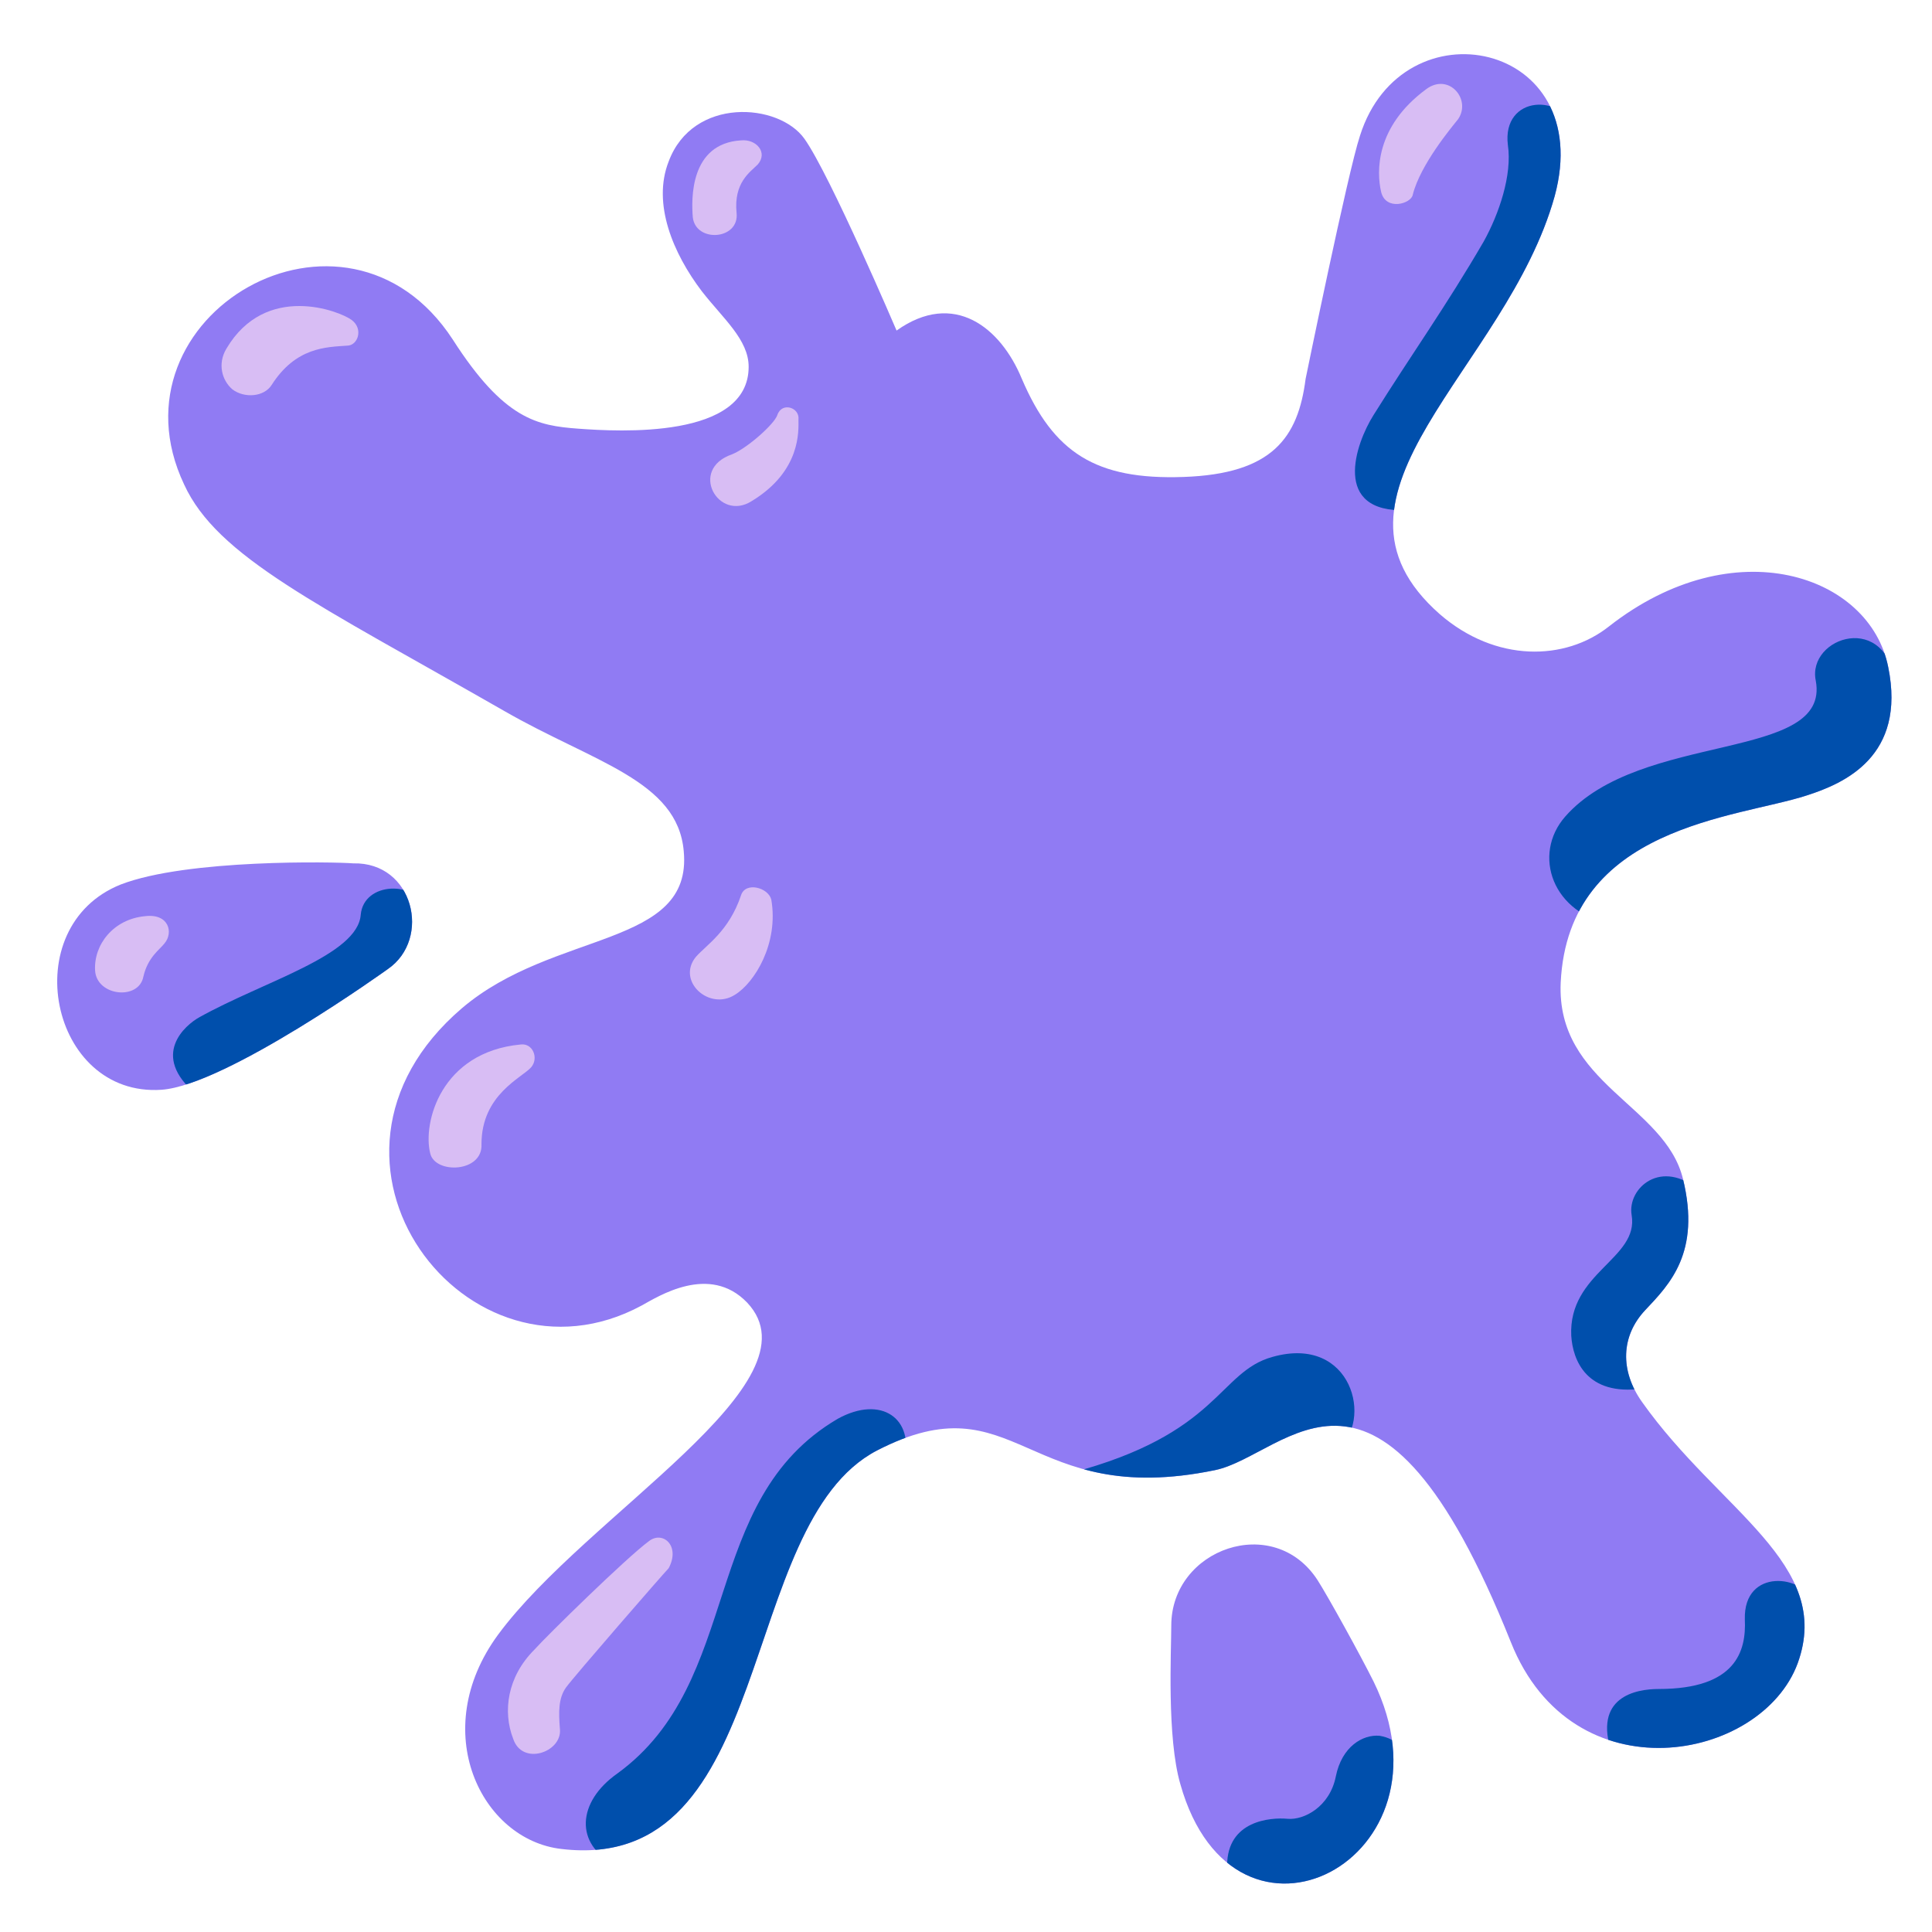
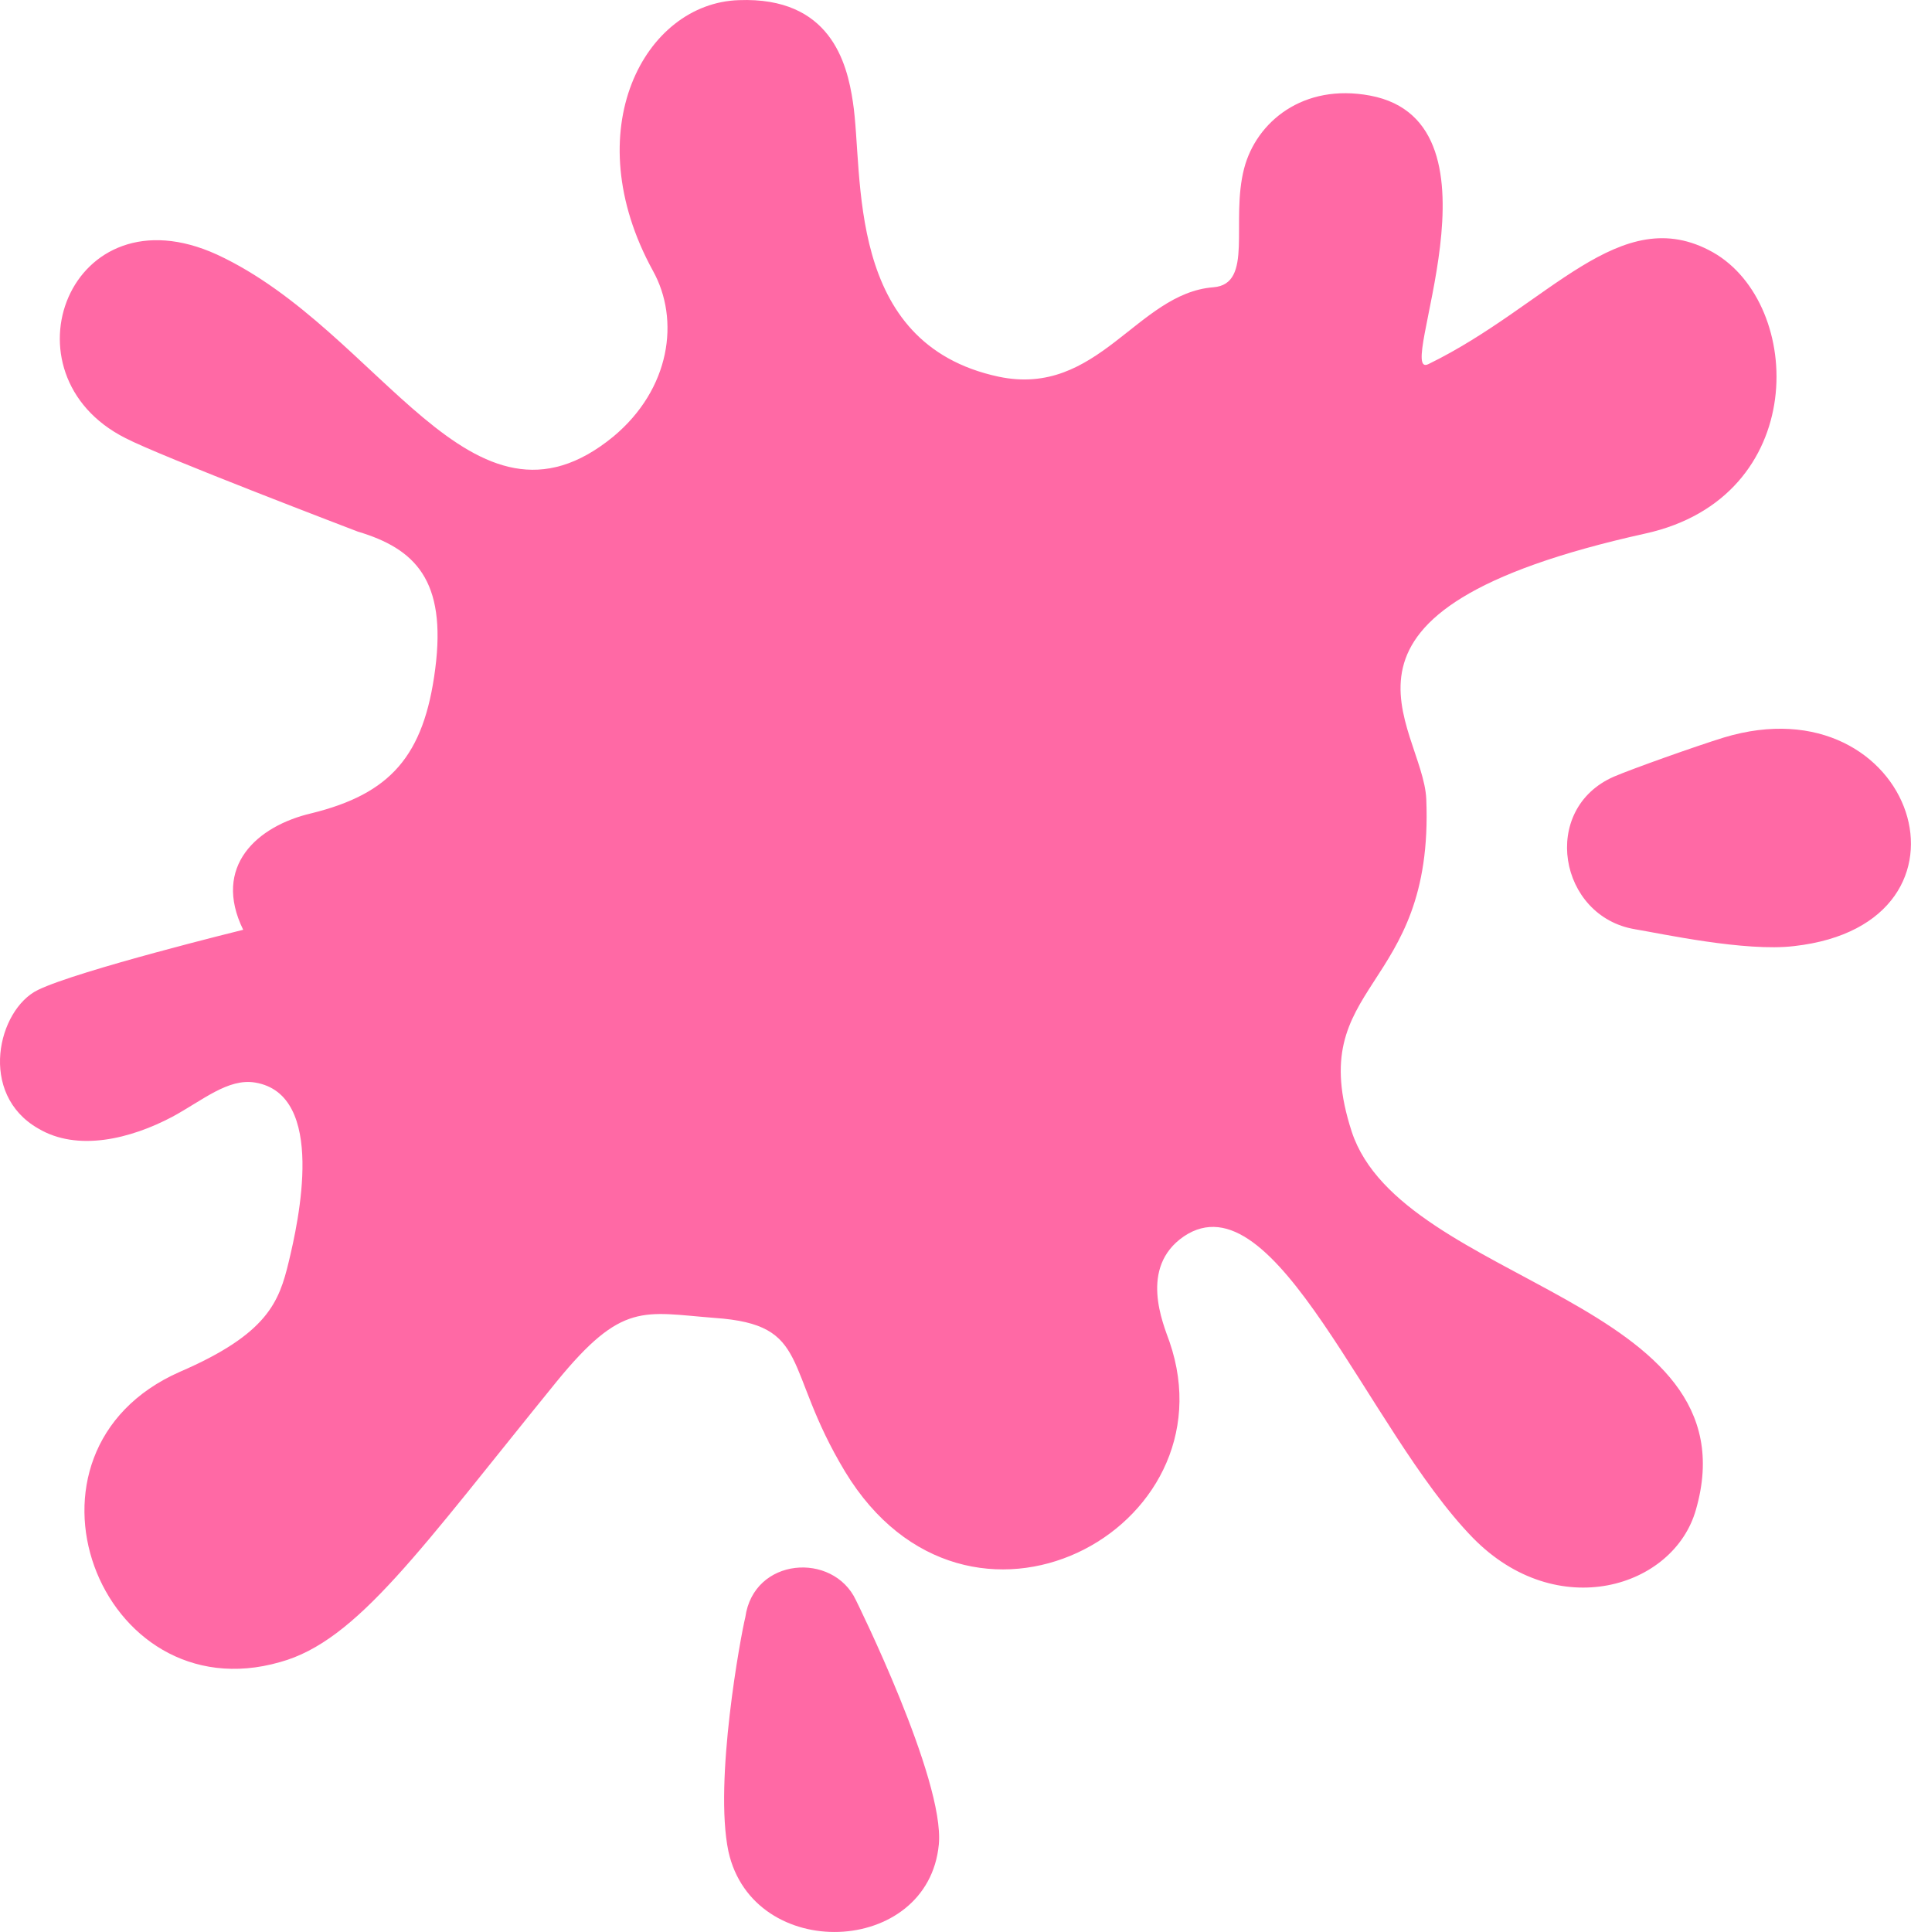
- <svg xmlns="http://www.w3.org/2000/svg" xmlns:xlink="http://www.w3.org/1999/xlink" version="1.1" id="SPLAT" x="0" y="0" viewBox="0 0 128 128" style="enable-background:new 0 0 128 128;" xml:space="preserve">
-   <path style="fill:#907BF3;" d="M59.4,21.9c3.8-2.7,6.9-0.2,8.3,3.2c2.1,4.9,4.9,6.7,10.7,6.5c5.9-0.2,7.6-2.6,8.1-6.5  c0,0,2.8-13.7,3.6-16.1c2.8-8.9,15.7-6.3,12.9,4c-3.2,11.5-16.7,19.7-7.6,27.7c3.7,3.2,8.3,3.1,11.2,0.8c8.3-6.5,17.3-3.4,18.5,2.7  c1.2,5.9-2.9,7.7-5.4,8.5c-4.6,1.5-15.8,2-16.3,12.4c-0.3,6.7,6.9,8.1,8.1,13s-0.9,7-2.5,8.7s-1.7,4-0.2,6.1  c5.1,7.2,12.7,10.7,10.3,17.3c-2.4,6.5-14.9,8.9-19-1.4c-8.8-22-14.8-12.4-19.6-11.4c-12.6,2.6-13.1-6.1-22.4-1.3  c-9.4,4.9-6.6,28.1-20.9,26.4c-5.3-0.6-8.9-7.8-4.2-14.2c5.9-8,21.5-16.7,16.5-22c-2.5-2.6-5.9-0.4-7,0.2  C31,92.7,18.8,76.9,30.6,66.8c6.1-5.2,15.3-4,14.7-10.4c-0.4-4.7-6-5.9-11.9-9.3c-12.4-7.1-19-10.2-21.2-15  C6.9,20.9,22.9,11.6,30,22.5c3.4,5.3,5.6,5.7,8.3,5.9s11.3,0.7,11.3-4.1c0-1.8-1.7-3.2-3.1-5c-1.9-2.5-3.3-5.8-2.2-8.6  c1.6-4.3,7.3-3.9,9-1.5S59.4,21.9,59.4,21.9z M77.6,107.7c0,1.7-0.3,7.4,0.6,10.5c3.6,12.8,18.6,5,12.8-6.8c-0.9-1.8-3-5.6-3.7-6.7  C84.4,100.2,77.6,102.6,77.6,107.7z M8,58.6c-7,2.8-4.7,14.1,2.7,13.6c4.3-0.3,15-8,15-8c2.9-2,1.7-7.1-2.3-7  C22.2,57.1,12.4,56.9,8,58.6z" />
-   <g>
-     <g>
-       <defs>
-         <path id="SVGID_1_" d="M59.4,21.9c3.8-2.7,6.9-0.2,8.3,3.2c2.1,4.9,4.9,6.7,10.7,6.5c5.9-0.2,7.6-2.6,8.1-6.5     c0,0,2.8-13.7,3.6-16.1c2.8-8.9,15.7-6.3,12.9,4c-3.2,11.5-16.7,19.7-7.6,27.7c3.7,3.2,8.3,3.1,11.2,0.8     c8.3-6.5,17.3-3.4,18.5,2.7c1.2,5.9-2.9,7.7-5.4,8.5c-4.6,1.5-15.8,2-16.3,12.4c-0.3,6.7,6.9,8.1,8.1,13s-0.9,7-2.5,8.7     s-1.7,4-0.2,6.1c5.1,7.2,12.7,10.7,10.3,17.3c-2.4,6.5-14.9,8.9-19-1.4c-8.8-22-14.8-12.4-19.6-11.4c-12.6,2.6-13.1-6.1-22.4-1.3     c-9.4,4.9-6.6,28.1-20.9,26.4c-5.3-0.6-8.9-7.8-4.2-14.2c5.9-8,21.5-16.7,16.5-22c-2.5-2.6-5.9-0.4-7,0.2     C31,92.7,18.8,76.9,30.6,66.8c6.1-5.2,15.3-4,14.7-10.4c-0.4-4.7-6-5.9-11.9-9.3c-12.4-7.1-19-10.2-21.2-15     C6.9,20.9,22.9,11.6,30,22.5c3.4,5.3,5.6,5.7,8.3,5.9s11.3,0.7,11.3-4.1c0-1.8-1.7-3.2-3.1-5c-1.9-2.5-3.3-5.8-2.2-8.6     c1.6-4.3,7.3-3.9,9-1.5S59.4,21.9,59.4,21.9z M77.6,107.7c0,1.7-0.3,7.4,0.6,10.5c3.6,12.8,18.6,5,12.8-6.8     c-0.9-1.8-3-5.6-3.7-6.7C84.4,100.2,77.6,102.6,77.6,107.7z M8,58.6c-7,2.8-4.7,14.1,2.7,13.6c4.3-0.3,15-8,15-8     c2.9-2,1.7-7.1-2.3-7C22.2,57.1,12.4,56.9,8,58.6z" />
-       </defs>
-       <clipPath id="SVGID_00000133514646211592276800000004925967914437676686_">
-         <use xlink:href="#SVGID_1_" style="overflow:visible;" />
-       </clipPath>
-       <path style="clip-path:url(#SVGID_00000133514646211592276800000004925967914437676686_);fill:#004FAC;" d="M108.8,92    c-3.7,0.5-4.6-1.9-4.7-3.5c-0.2-4.2,4.5-5.1,4-8c-0.3-1.8,2-3.8,4.5-1.6C117.2,82.7,112.5,91.5,108.8,92z M120,106.1    c-0.4-1.7-4.5-2.3-4.4,1.2c0.1,2.1-0.6,4.6-5.7,4.6c-1.5,0-4.4,0.5-3.1,4.3C108.1,120.1,123.3,118.7,120,106.1z M91.4,115    c-1.1-0.1-2.5,0.7-2.9,2.7s-2.1,2.9-3.2,2.8s-4,0.1-4,3.1s12.2,3.9,11.9-6.6C93.2,116,92.6,115.2,91.4,115z M88.6,96    c2.4-1.8,1-7.6-4.3-6.1c-3.6,1-3.5,5.1-13.4,7.7c-2.9,0.8-2.3,3.6,2.1,3.5C83.5,100.7,87.4,97,88.6,96z M59.9,96.8    c0.7-2.8-1.5-4.4-4.4-2.8c-9.2,5.4-6.2,17.4-14.6,23.5c-2.7,1.9-2.8,4.7-0.2,6C48.4,127.4,59.7,97.6,59.9,96.8z M28.3,60.3    c-0.7-2-4.2-1.9-4.4,0.3c-0.2,2.7-6.4,4.4-10.7,6.8c-0.9,0.5-3.3,2.5-0.2,5.1C16.1,75.2,30.7,67.5,28.3,60.3z M104.5,8.8    c-0.9-2.7-5-2.5-4.6,0.8c0.3,2-0.6,4.6-1.6,6.4c-2.5,4.3-4.8,7.5-7.3,11.5c-1.2,1.9-2.8,6.5,2.2,6.3    C98.1,33.6,107.6,18.4,104.5,8.8z M125.6,45.5c-0.5-5.1-5.9-3.3-5.3-0.4c1,5.4-11.6,3.3-16.6,9c-2.2,2.5-0.9,6.5,3.3,7.2    C111.1,61.8,126.7,57.5,125.6,45.5z" />
+ <svg xmlns="http://www.w3.org/2000/svg" version="1.1" width="108.196" height="109.381" viewBox="0,0,108.196,109.381">
+   <g transform="translate(-185.9019,-125.3097)">
+     <g data-paper-data="{&quot;isPaintingLayer&quot;:true}" fill="#ff69a5" fill-rule="nonzero" stroke="none" stroke-width="1" stroke-linecap="butt" stroke-linejoin="miter" stroke-miterlimit="10" stroke-dasharray="" stroke-dashoffset="0" style="">
+       <path d="M199.671,177.949c-1.762,-3.599 0.791,-5.881 3.87,-6.596c4.449,-1.099 6.366,-3.224 7.003,-8.172c0.652,-5.033 -1.148,-6.809 -4.387,-7.776c0,0 -11.232,-4.282 -13.157,-5.295c-7.16,-3.614 -3.159,-14.196 5.189,-10.387c9.31,4.315 14.388,16.909 22.441,10.303c3.23,-2.693 3.785,-6.61 2.238,-9.39c-4.359,-7.946 -0.476,-15.149 4.865,-15.318c5.172,-0.197 6.128,3.532 6.459,5.764c0.632,4.111 -0.502,13.682 8.251,15.554c5.642,1.187 7.832,-4.726 12.156,-5.062c2.309,-0.179 0.96,-3.725 1.746,-6.732c0.686,-2.625 3.332,-4.832 7.13,-4.12c8.15,1.528 1.312,16.183 3.303,15.202c6.818,-3.324 10.845,-9.285 16.11,-6.33c5.18,2.941 5.476,13.879 -3.832,15.923c-19.888,4.403 -12.579,10.829 -12.399,15.041c0.452,11.051 -6.998,10.264 -4.221,18.822c2.848,8.656 22.919,9.51 19.487,21.405c-1.247,4.413 -7.856,6.464 -12.631,1.587c-5.965,-6.119 -11.175,-20.564 -16.367,-17.06c-2.554,1.759 -1.161,4.949 -0.805,5.966c3.659,10.619 -11.443,18.769 -18.368,7.353c-3.562,-5.899 -1.877,-8.325 -7.39,-8.707c-4.043,-0.315 -5.227,-0.942 -8.932,3.59c-7.749,9.531 -11.297,14.699 -15.676,15.897c-10.239,2.937 -15.901,-11.93 -5.666,-16.436c4.969,-2.147 5.615,-3.957 6.16,-6.22c0.545,-2.263 2.167,-9.489 -1.905,-10.157c-1.527,-0.251 -2.951,0.997 -4.673,1.934c-2.385,1.264 -5.38,1.992 -7.602,0.669c-3.425,-1.956 -2.292,-6.736 -0.02,-7.844c2.273,-1.108 11.623,-3.407 11.623,-3.407zM278.486,177.922c1.442,0.237 6.236,1.284 8.991,0.952c11.36,-1.272 6.831,-15.083 -3.987,-11.805c-1.652,0.513 -5.168,1.766 -6.199,2.206c-4.221,1.834 -3.132,7.937 1.195,8.646zM227.145,230.131c1.401,6.328 11.307,5.95 11.913,-0.398c0.344,-3.69 -4.699,-13.838 -4.699,-13.838c-1.293,-2.739 -5.787,-2.43 -6.258,0.977c-0.252,1.004 -1.786,9.29 -0.956,13.259z" />
    </g>
  </g>
-   <path style="fill:#D8BDF4;" d="M10.9,62.5c-0.3,0.4-1.1,0.9-1.4,2.2c-0.3,1.6-3.1,1.3-3.2-0.4c-0.1-1.7,1.2-3.4,3.3-3.6  C11.2,60.5,11.5,61.8,10.9,62.5z M34.5,69.2c-5.3,0.5-6.5,5.2-6,7.2c0.3,1.4,3.5,1.3,3.4-0.6c0-3.3,2.7-4.4,3.3-5.1  C35.7,70.1,35.3,69.1,34.5,69.2z M49.1,59.3c-0.8,2.4-2.3,3.3-3,4.1C44.8,65,47,67,48.7,65.9c1.3-0.8,2.9-3.4,2.4-6.3  C50.9,58.8,49.4,58.4,49.1,59.3z M23.3,21.2c-0.8-0.6-5.7-2.5-8.3,1.9c-0.6,1-0.3,2.1,0.4,2.7c0.8,0.6,2.1,0.5,2.6-0.3  c1.6-2.5,3.6-2.5,5-2.6C23.7,22.9,24.1,21.8,23.3,21.2z M51.5,27.5c-0.2,0.6-2,2.2-3,2.6c-2.9,1-0.9,4.5,1.3,3.1  c3.3-2,3.1-4.7,3.1-5.4C53,27,51.8,26.6,51.5,27.5z M49.1,9.3c-3.4,0.2-3.3,3.9-3.2,5.1c0.2,1.7,3.1,1.5,2.9-0.3  c-0.2-2,0.9-2.7,1.4-3.2C50.9,10.1,50.1,9.2,49.1,9.3z M43,102.1c-1.5,1.1-6.8,6.3-7.6,7.2c-1.8,1.8-2.1,4.1-1.4,5.9  c0.6,1.8,3.2,0.9,3.1-0.6c-0.1-1.2-0.1-2.1,0.4-2.8c0.5-0.7,6.5-7.6,6.8-7.9C45.1,102.4,43.9,101.4,43,102.1z M94.5,5.9  c-3.4,2.5-3.3,5.5-3,6.8s2,0.8,2.1,0.2c0.5-2,2.6-4.5,3-5C97.5,6.6,96,4.8,94.5,5.9z" />
</svg>
